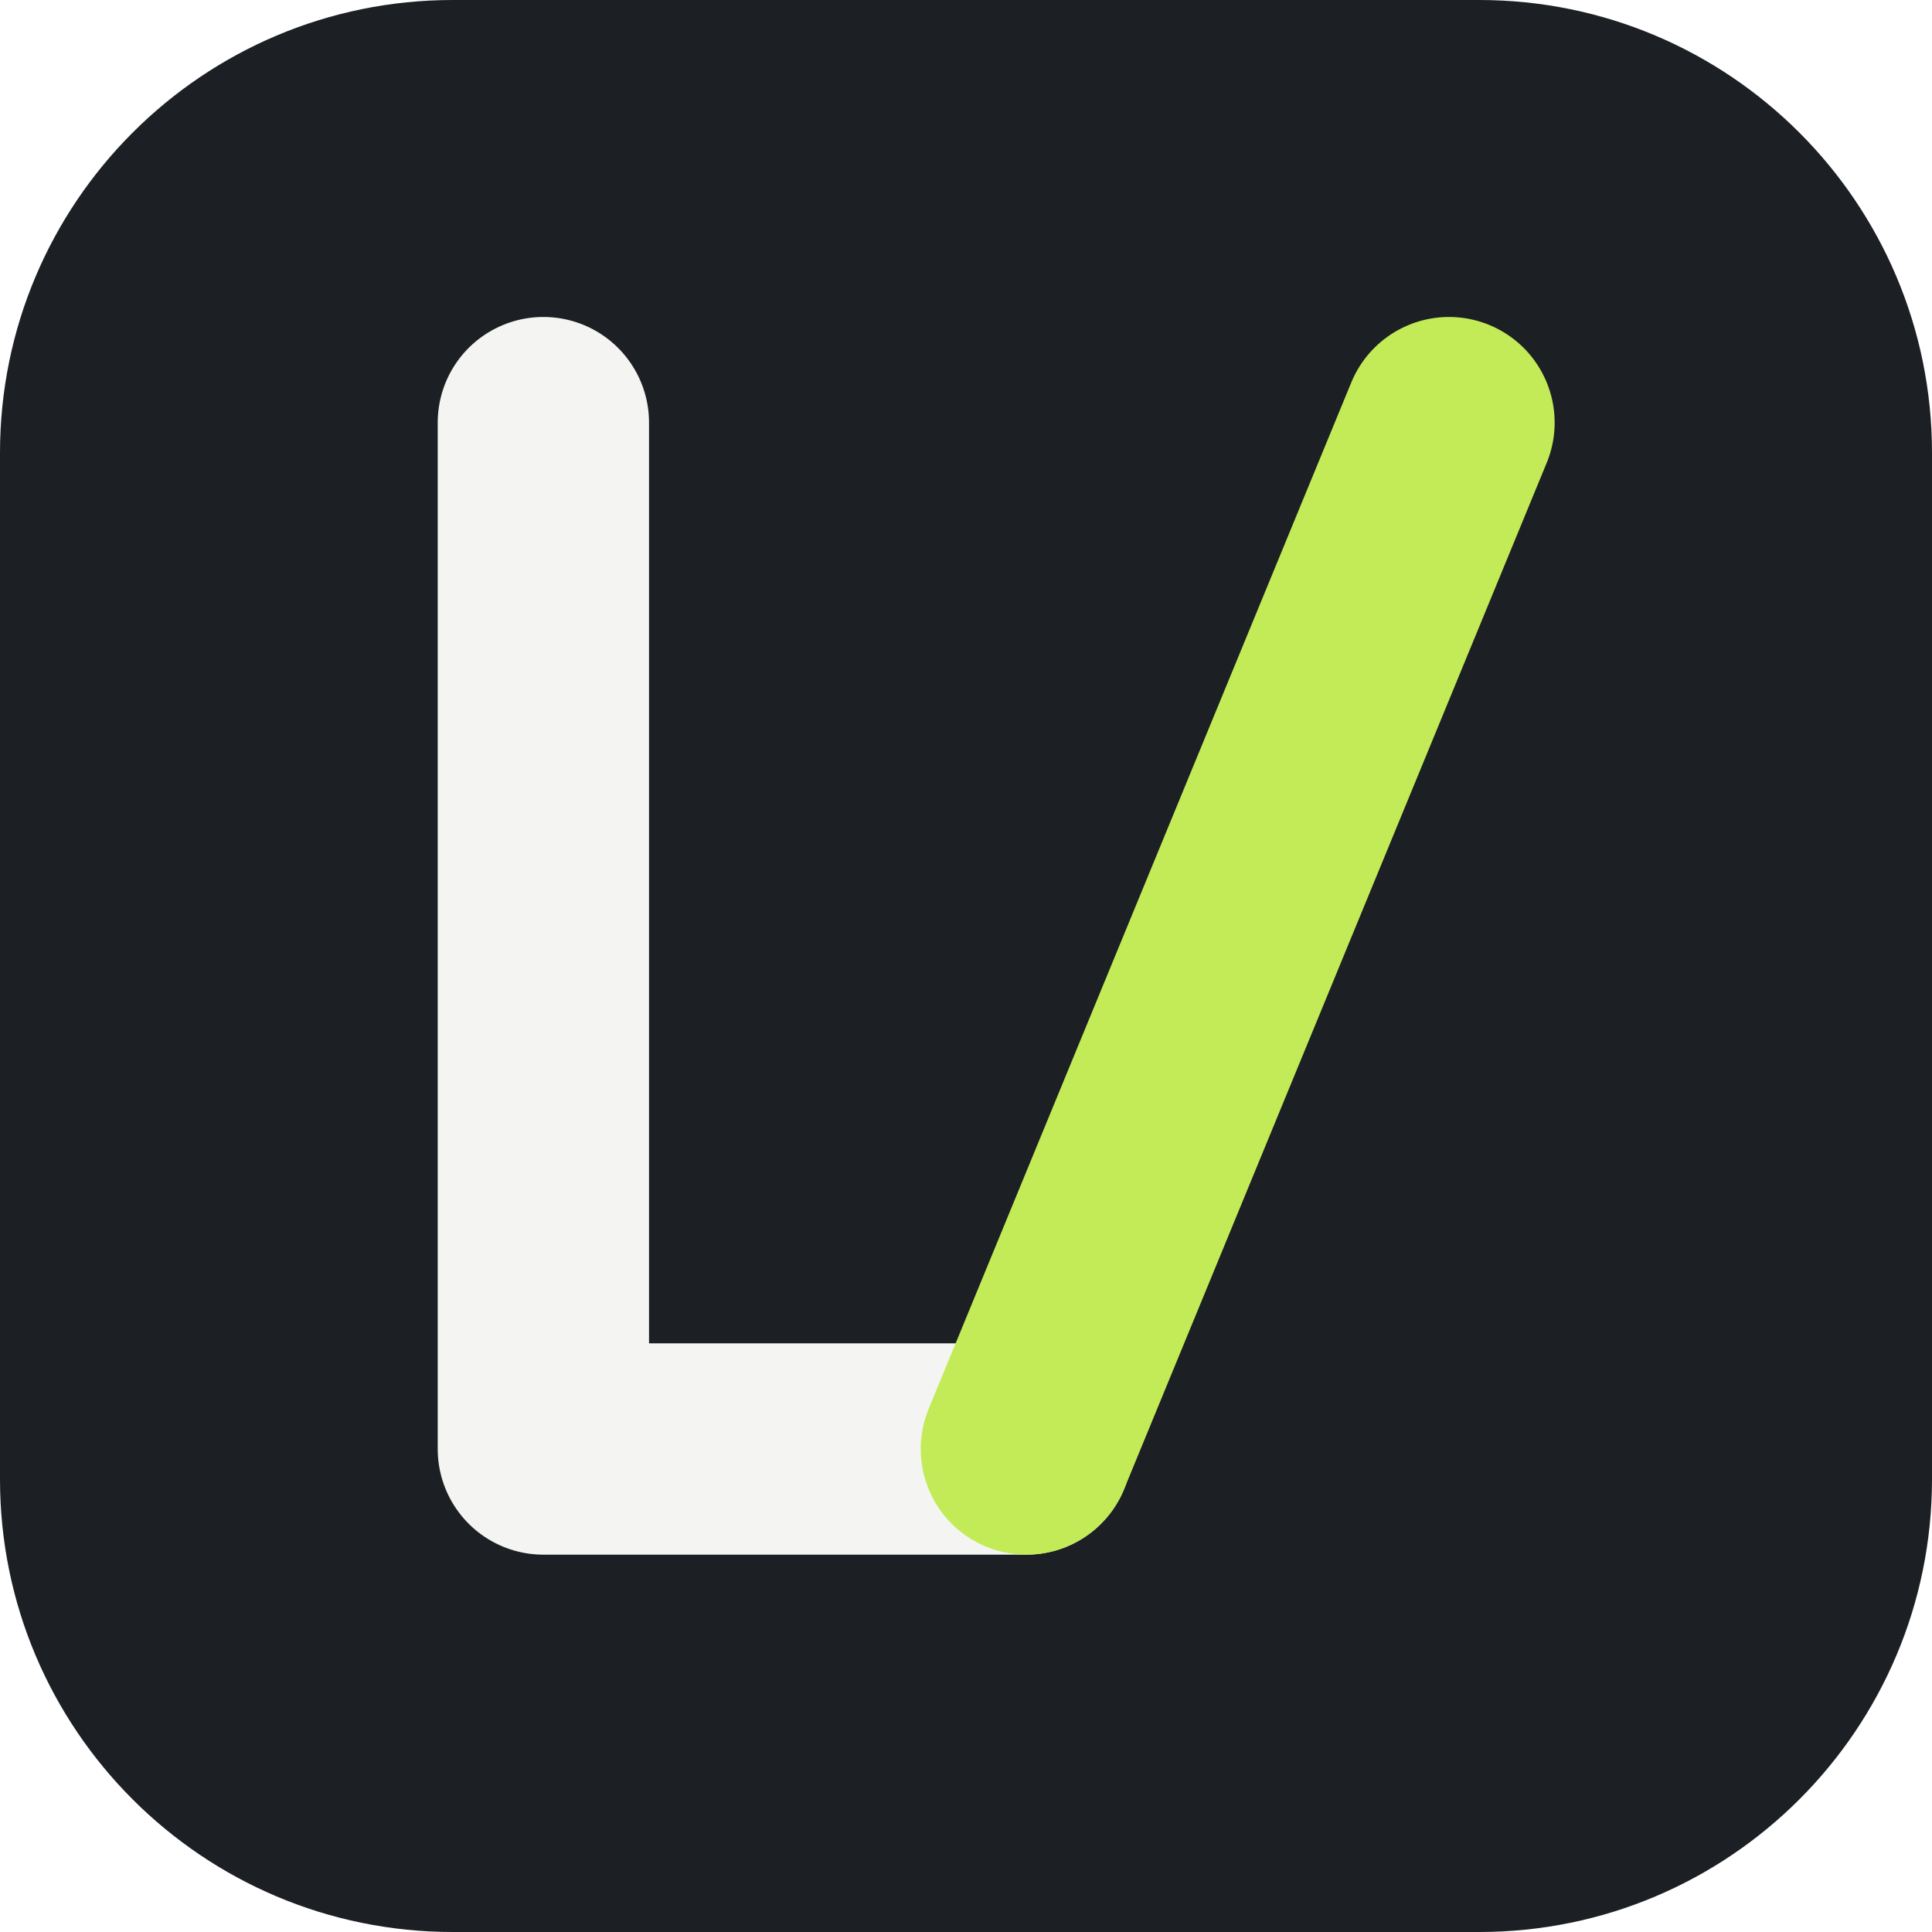
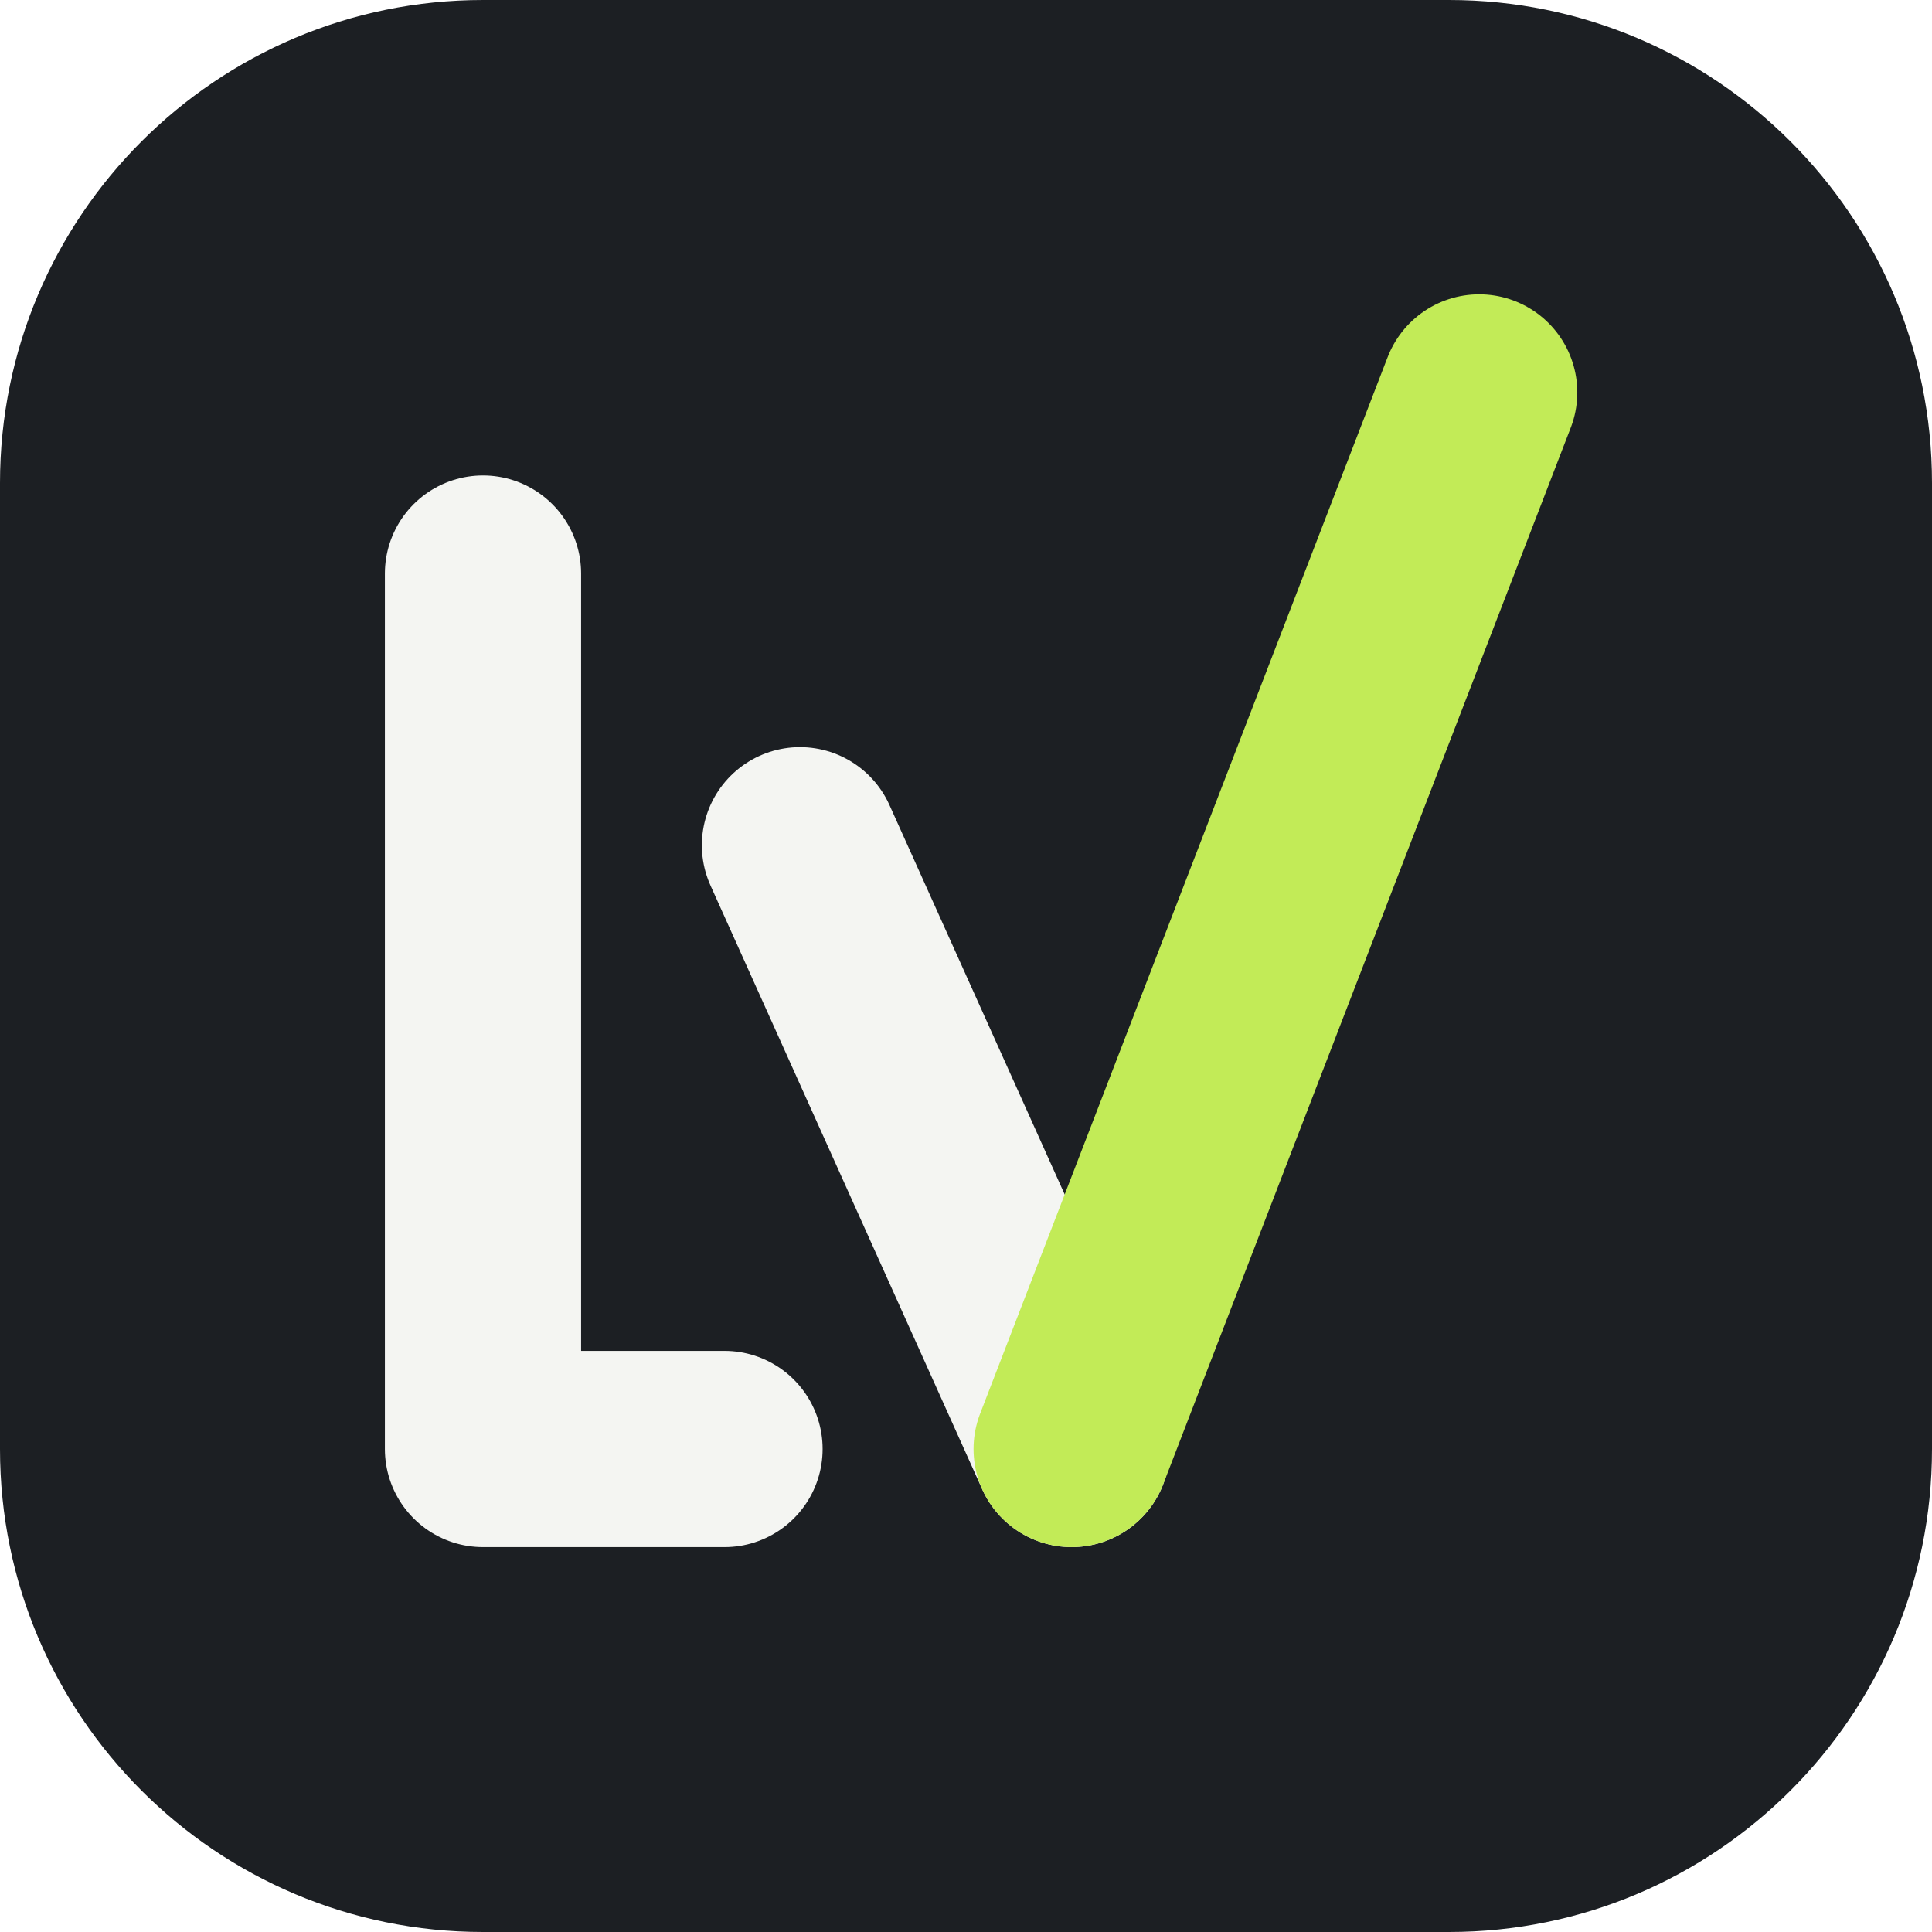
<svg xmlns="http://www.w3.org/2000/svg" viewBox="0 0 64 64">
-   <rect width="64" height="64" rx="15" fill="#1C1F23" />
-   <g fill="none" stroke-width="7" stroke-linecap="round" stroke-linejoin="round">
-     <path d="M18 14V48H34" stroke="#F4F5F2" />
-     <path d="M34 48L48 14" stroke="#C2EB57" />
+   <rect width="64" height="64" rx="16" fill="#1C1F23" />
+   <g fill="none" stroke-width="6.5" stroke-linecap="round" stroke-linejoin="round">
+     <path d="M16 19V48H24" stroke="#F4F5F2" />
+     <path d="M26.5 28L35.5 48" stroke="#F4F5F2" />
+     <path d="M35.5 48L49 13" stroke="#C2EB57" />
  </g>
</svg>
